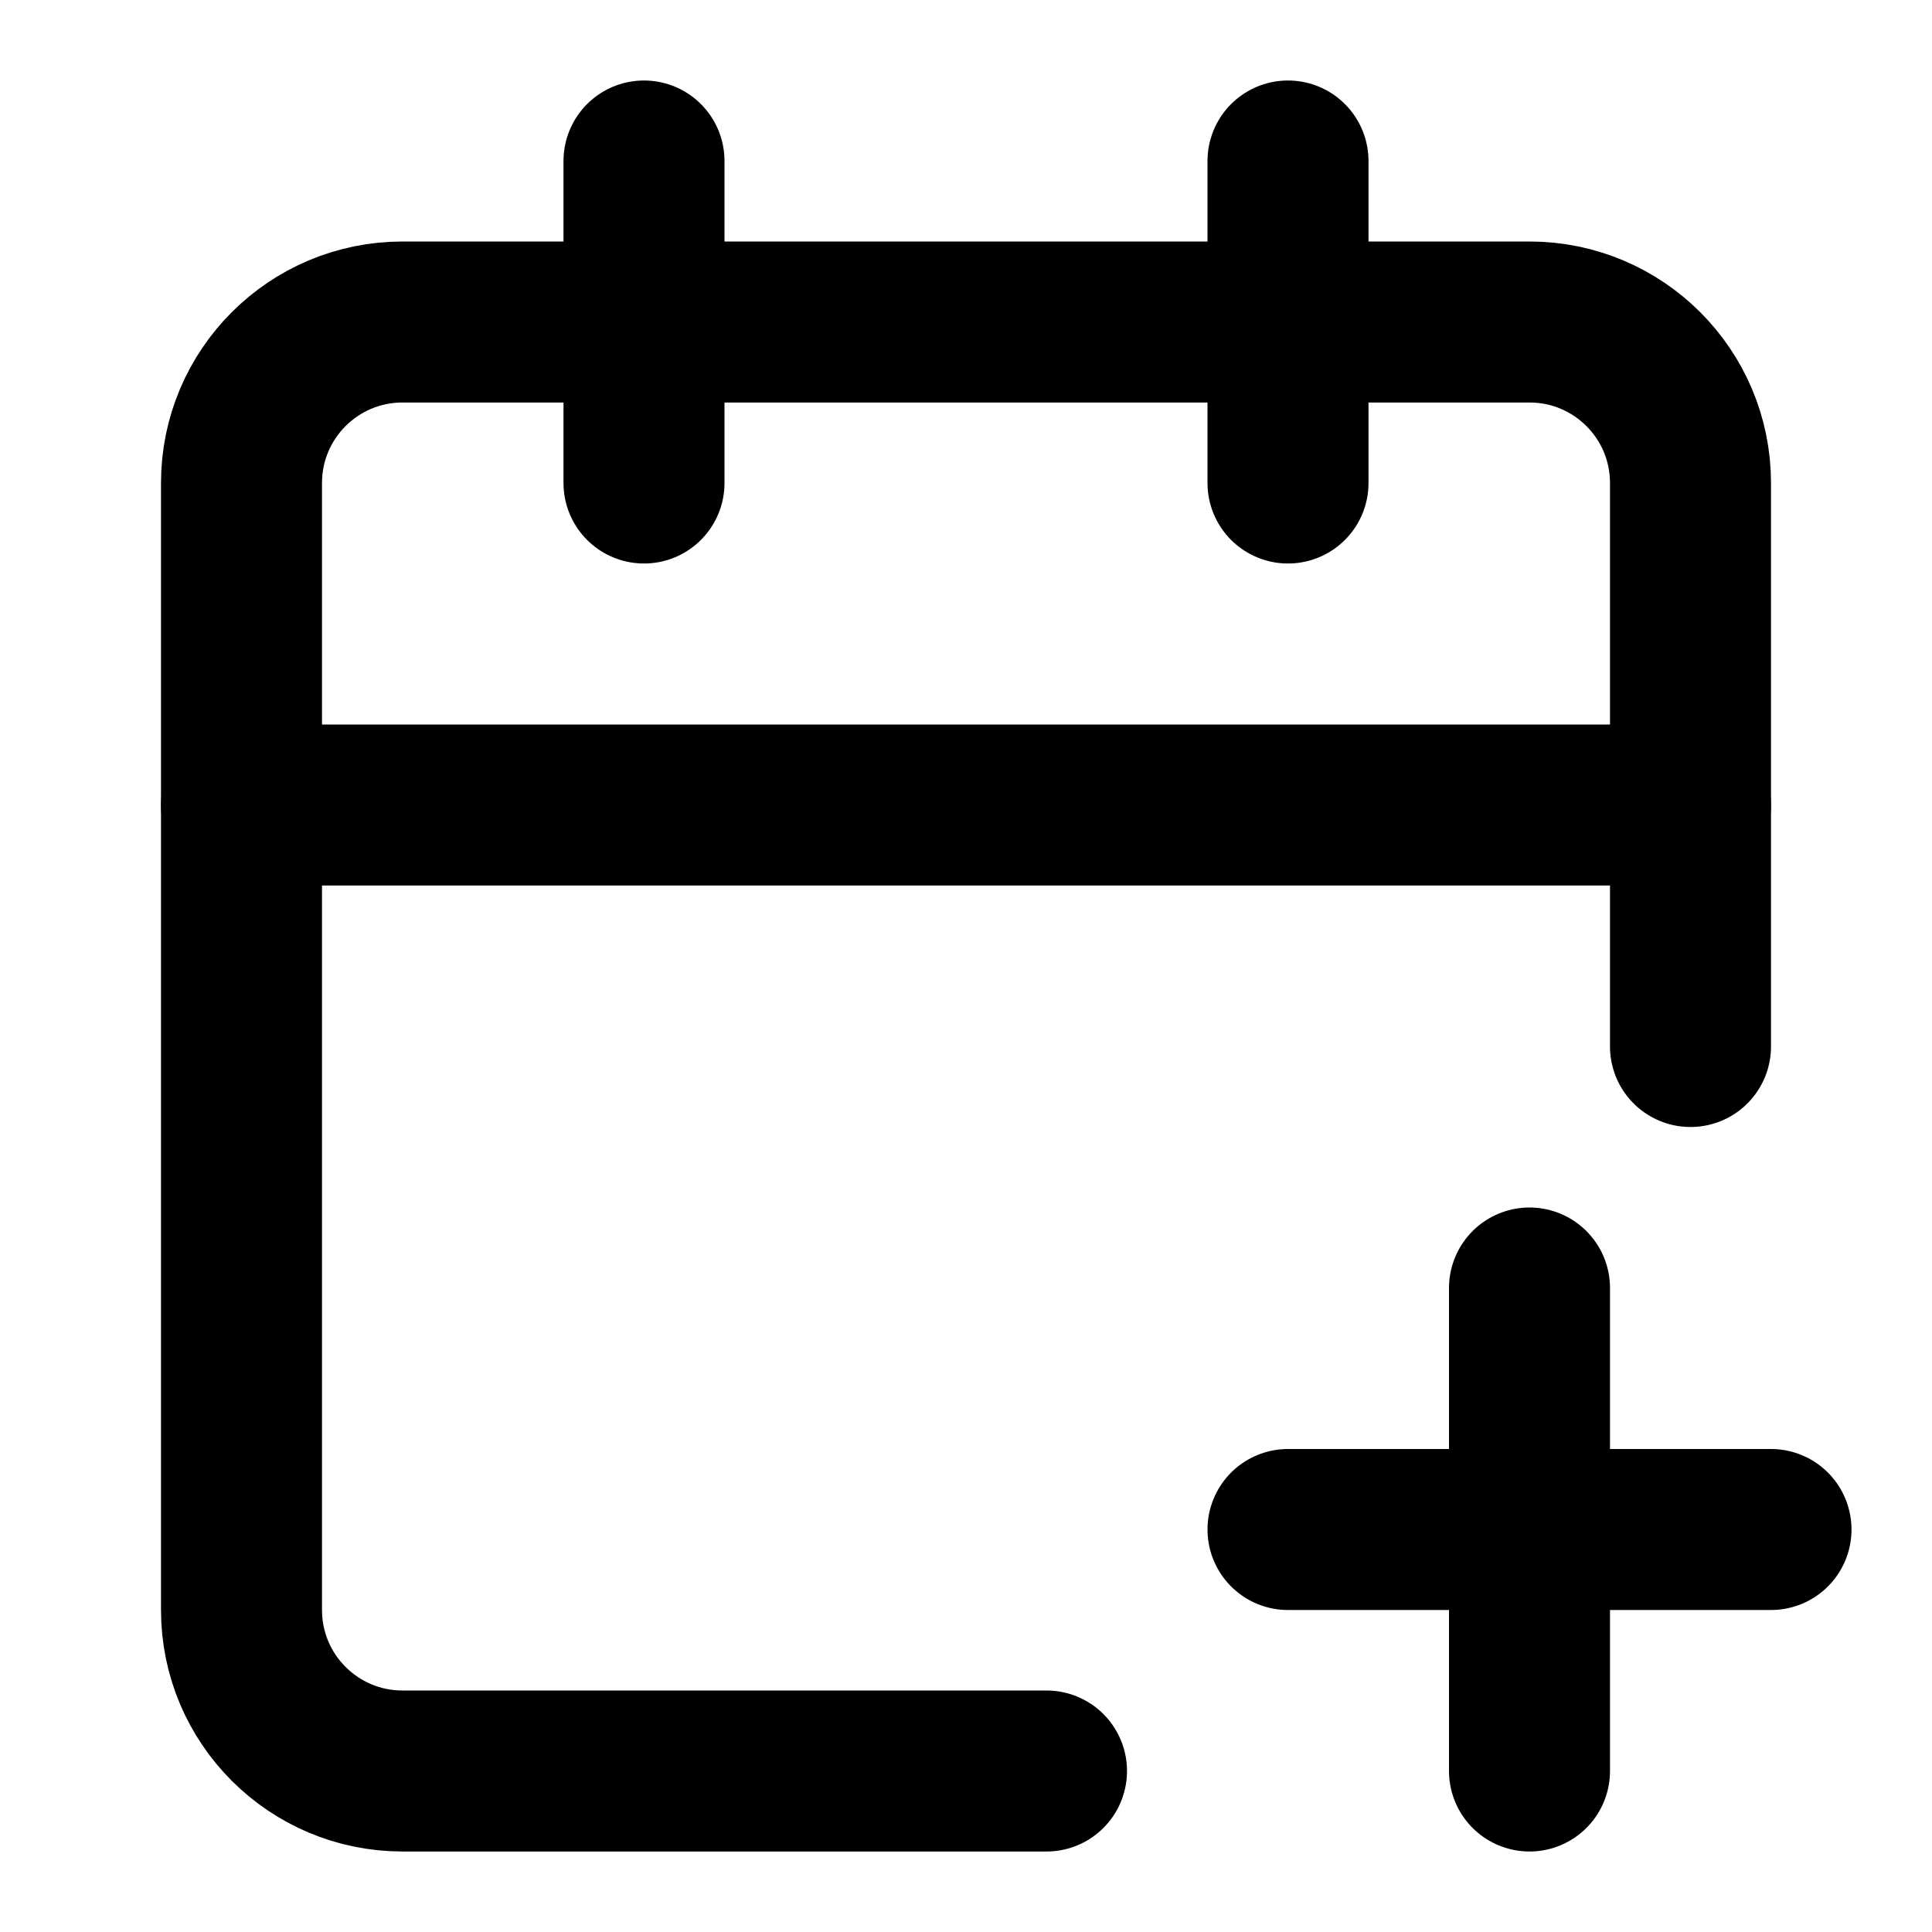
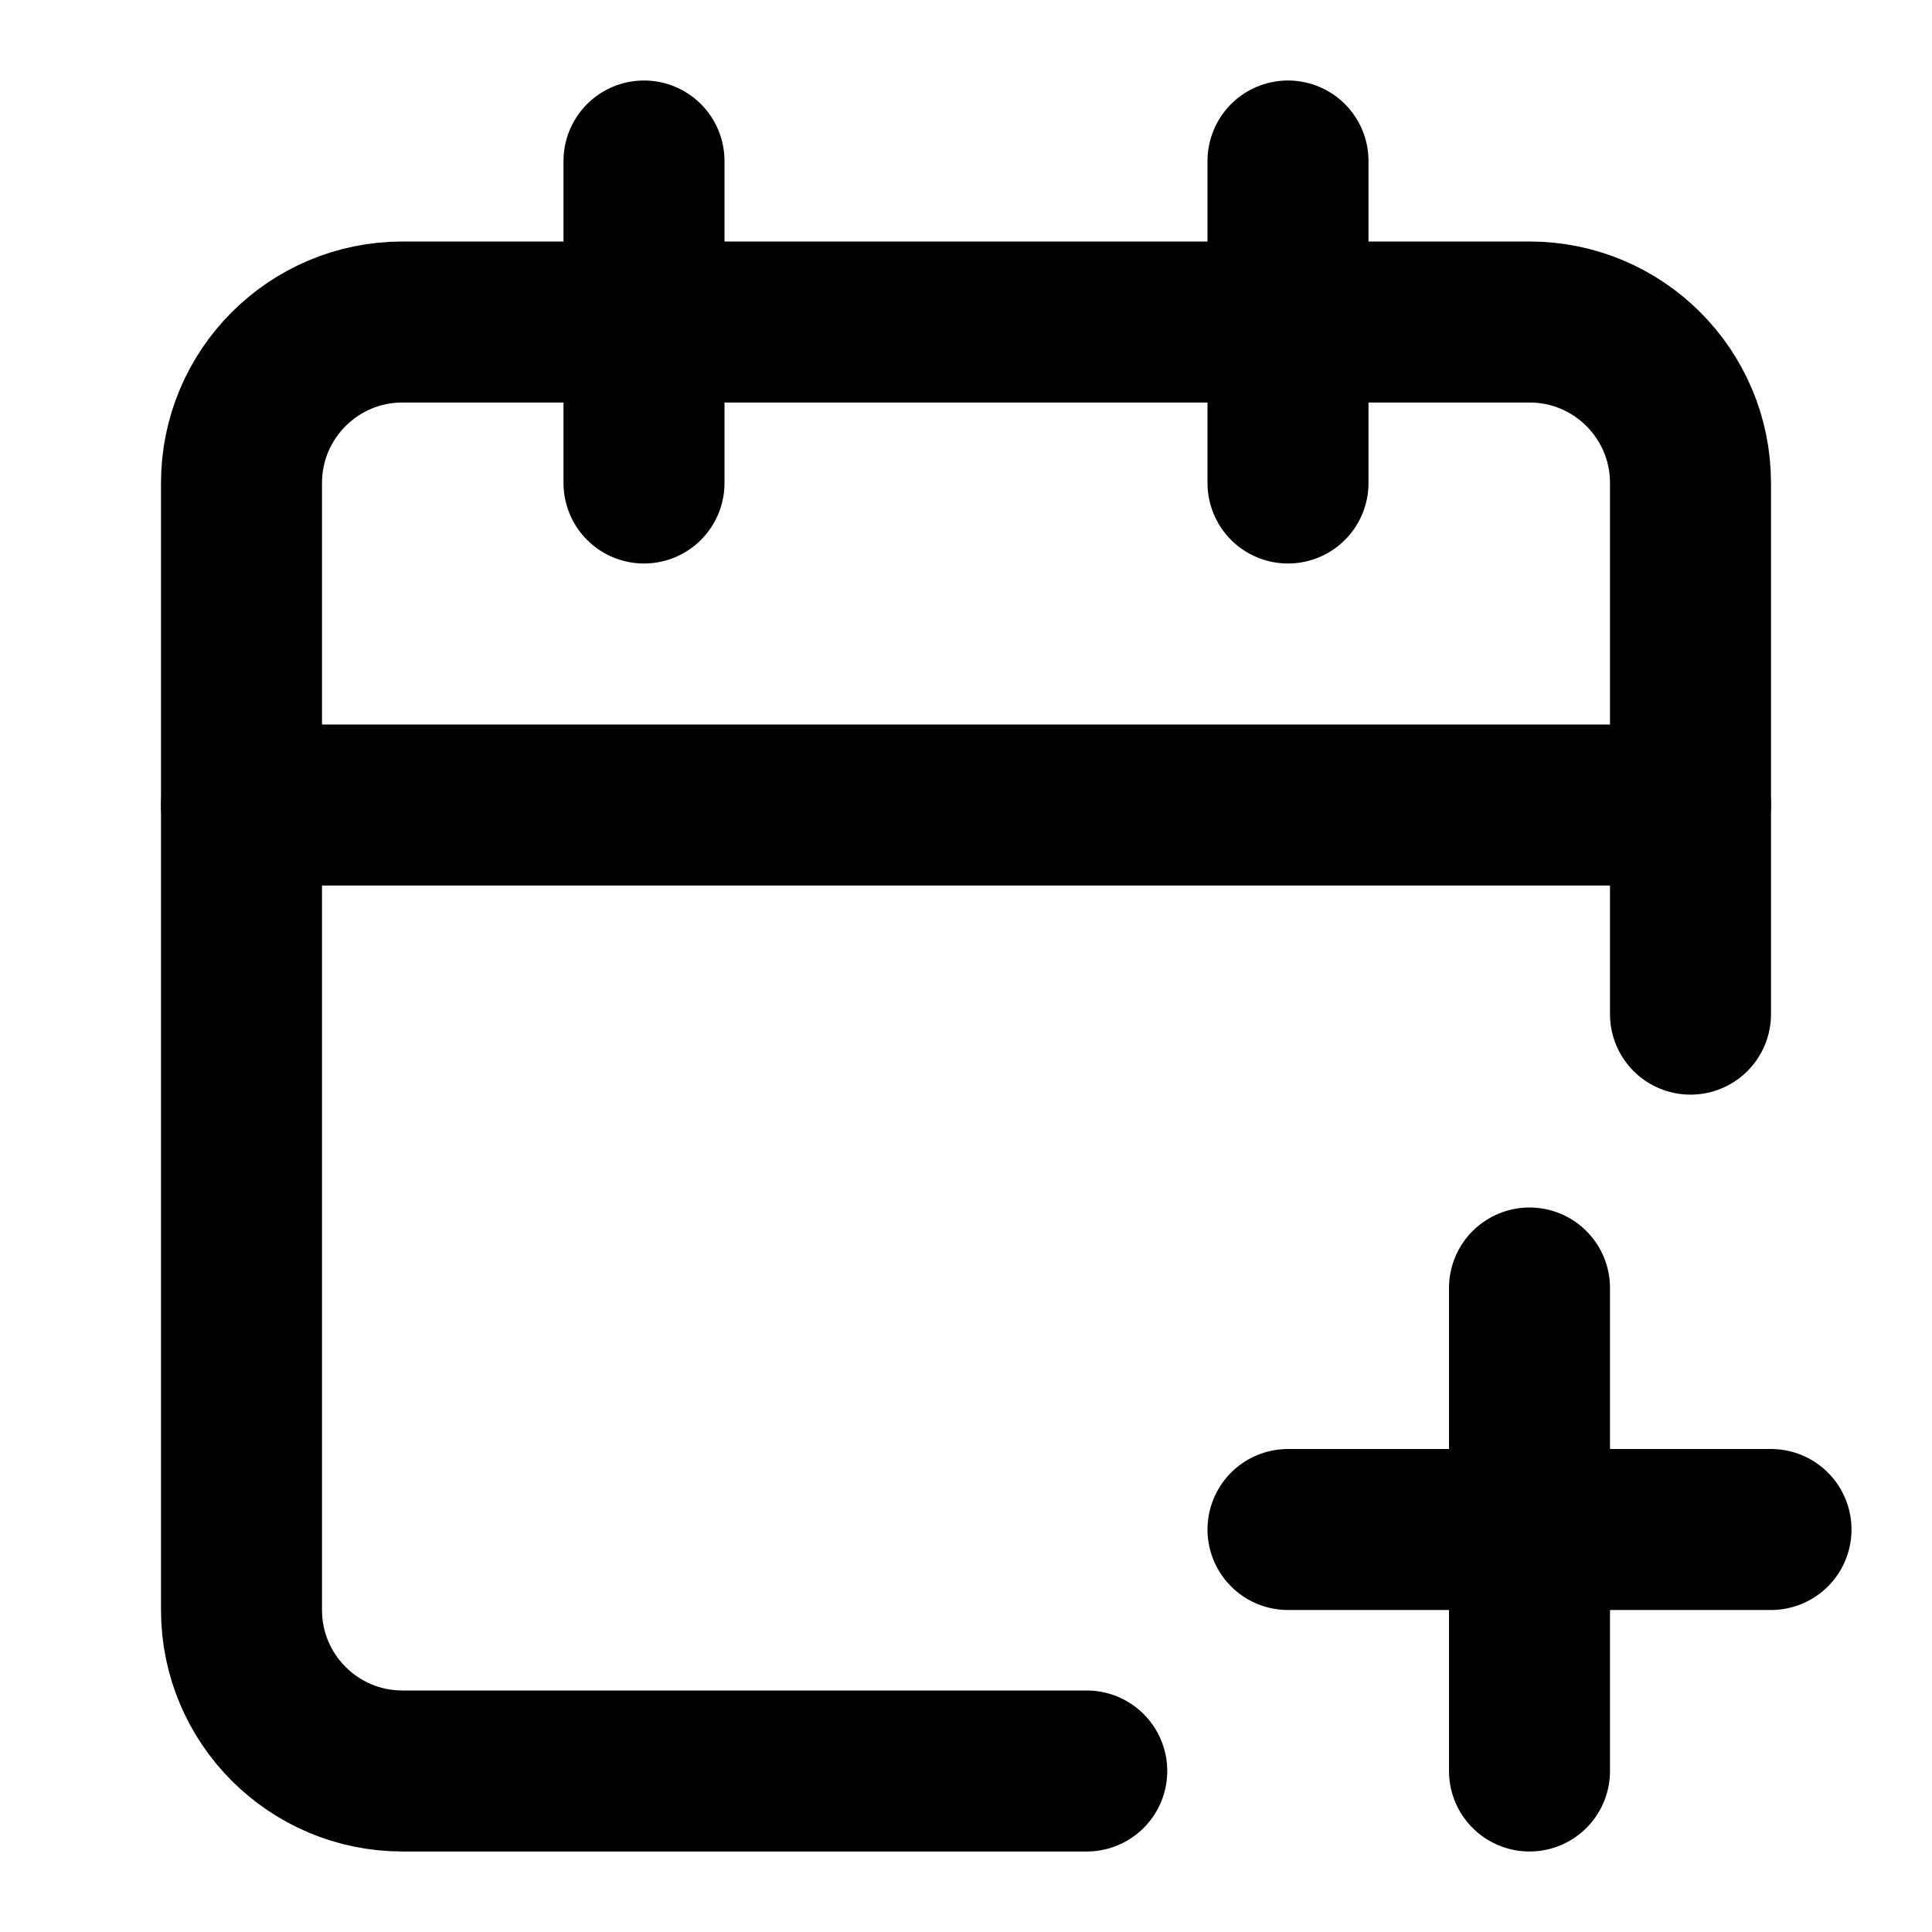
<svg xmlns="http://www.w3.org/2000/svg" viewBox="0 0 24 24" fill="none" stroke="currentColor" stroke-width="2" stroke-linecap="round" stroke-linejoin="round">
+   <path d="M16 19h6" />
+   <path d="M16 2v4" />
+   <path d="M19 16v6" />
+   <path d="M21 12.598V6a2 2 0 0 0-2-2H5a2 2 0 0 0-2 2v14a2 2 0 0 0 2 2h8.5" />
+   <path d="M3 10h18" />
  <path d="M8 2v4" />
-   <path d="M16 2v4" />
-   <path d="M21 13V6a2 2 0 0 0-2-2H5a2 2 0 0 0-2 2v14a2 2 0 0 0 2 2h8" />
-   <path d="M3 10h18" />
-   <path d="M16 19h6" />
-   <path d="M19 16v6" />
</svg>
